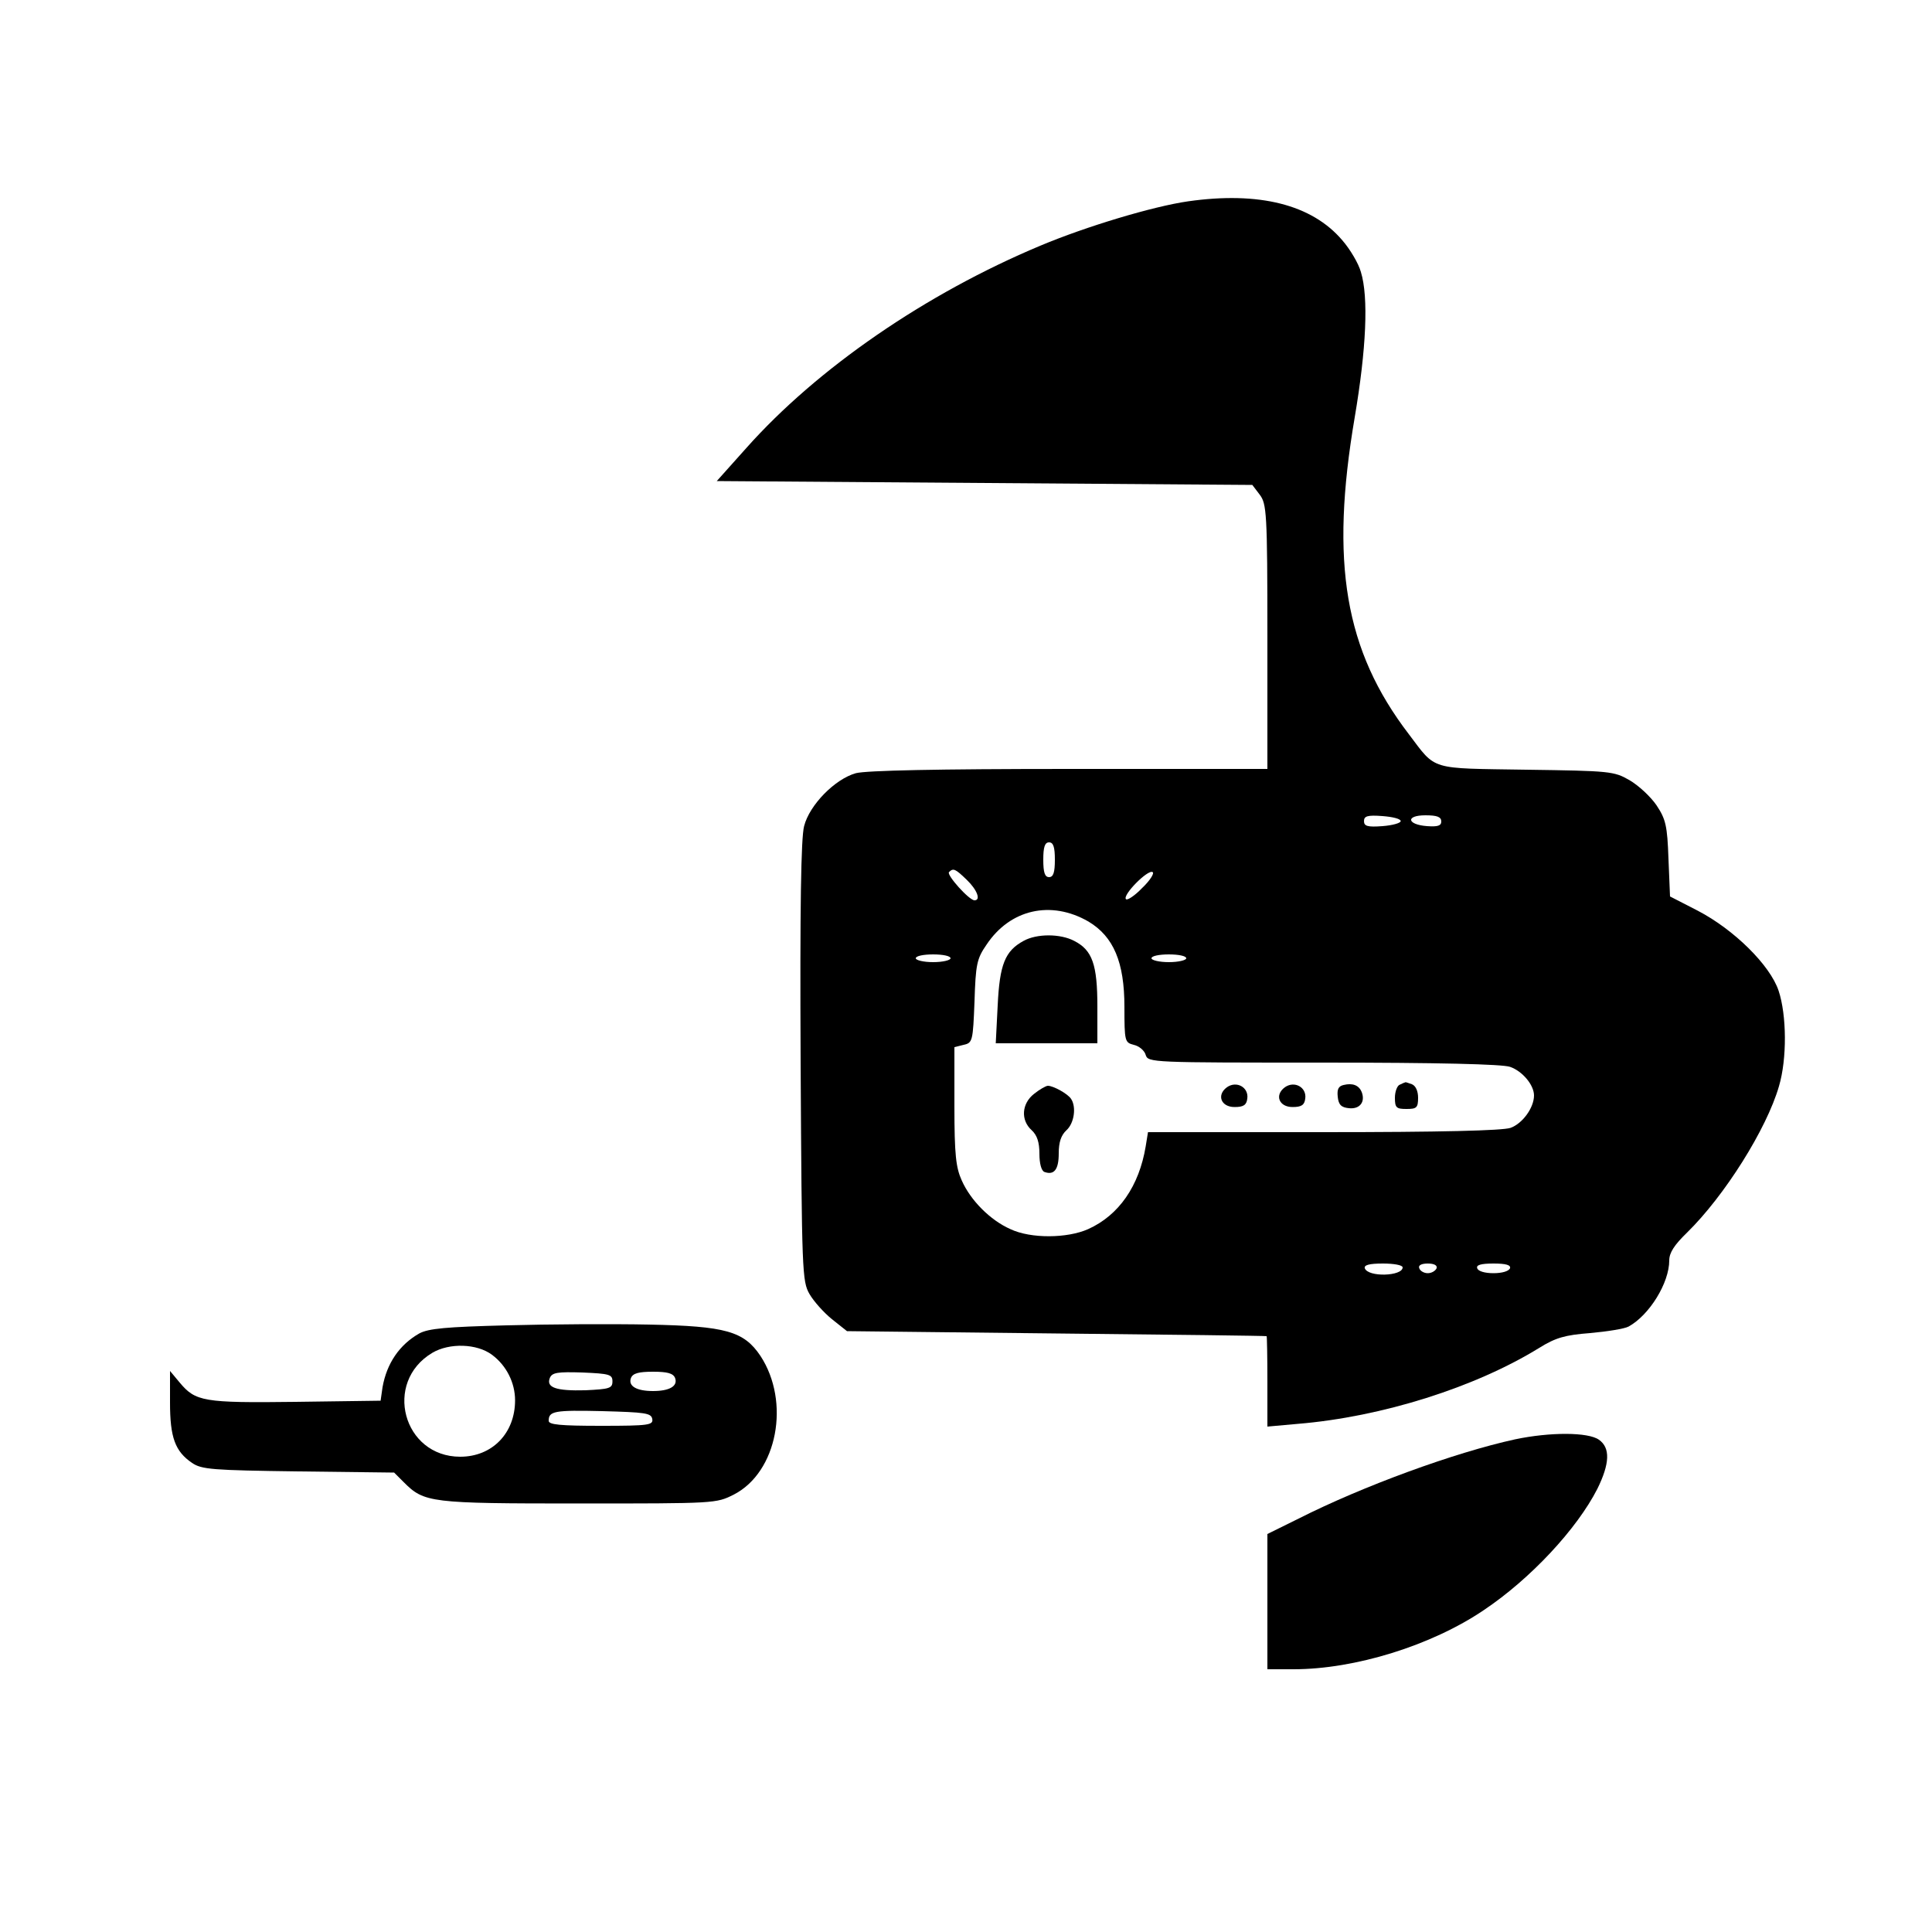
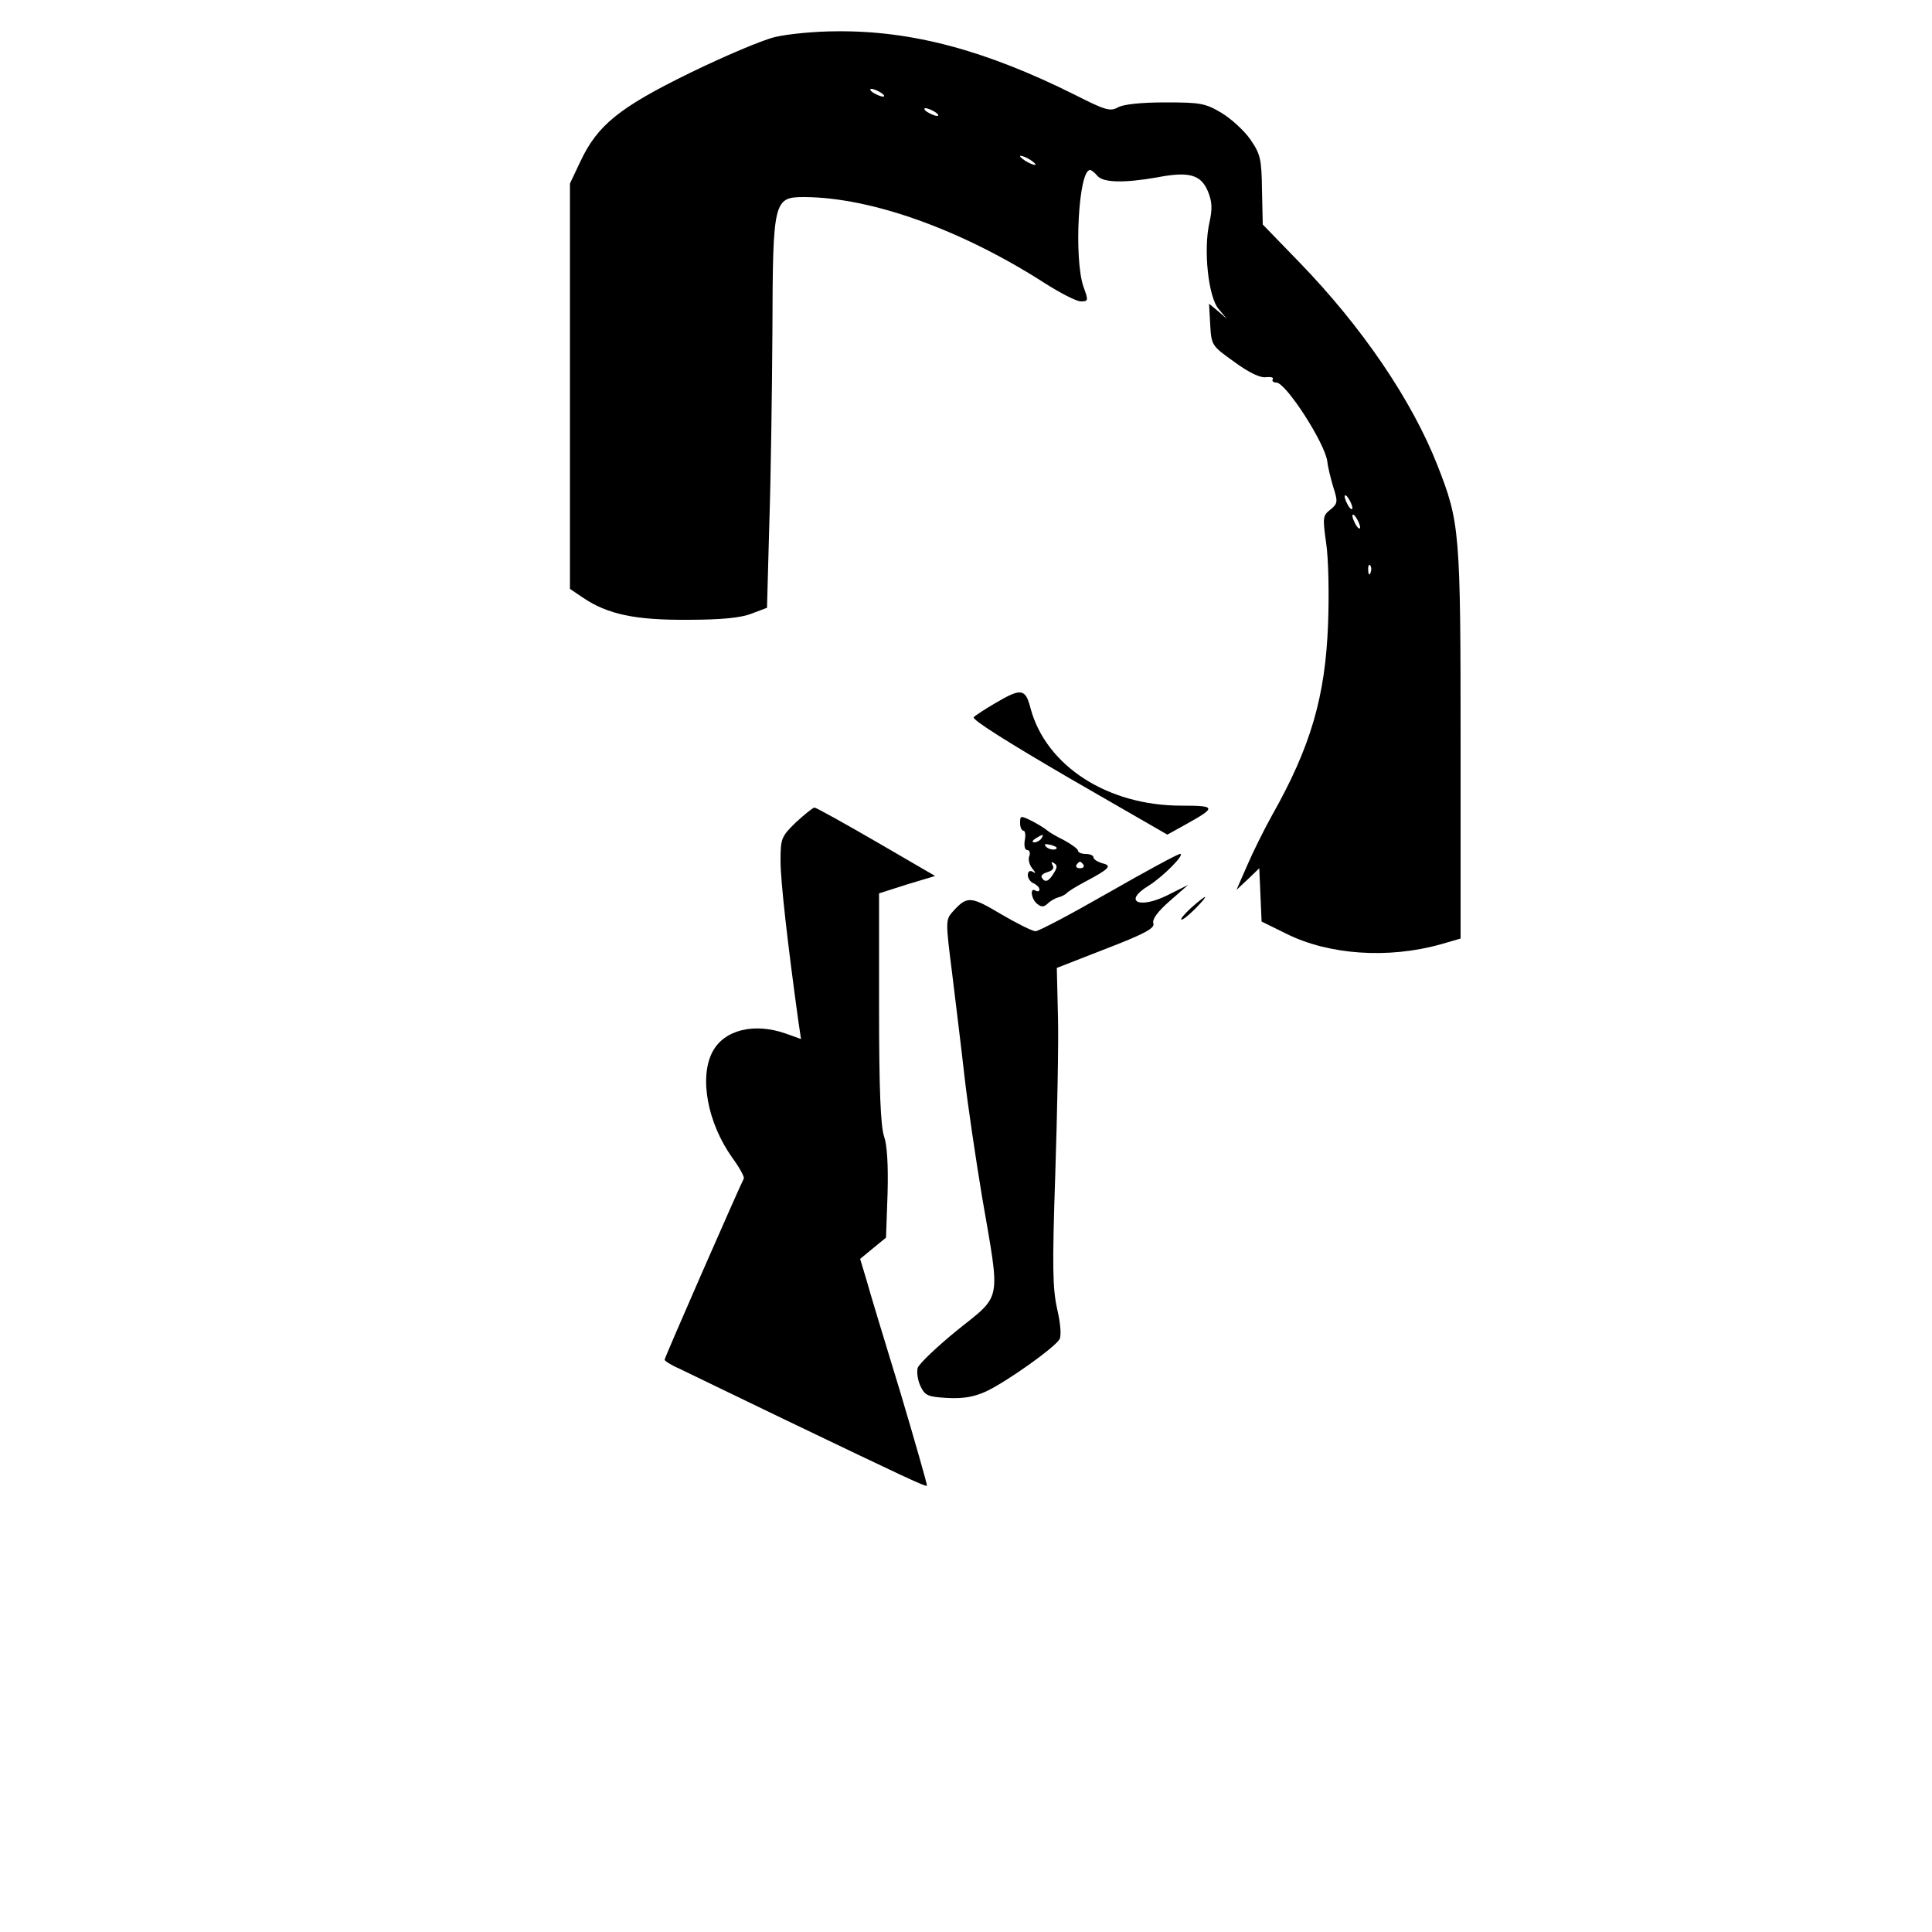
<svg xmlns="http://www.w3.org/2000/svg" version="1.0" width="500pt" height="500pt" viewBox="0 0 500 500" preserveAspectRatio="xMidYMid meet">
  <g transform="translate(0,500) scale(0.1,-0.1)" fill="#000000" stroke="none">
-     <path d="M3075 4479 c-91 -13 -264 -65 -383 -115 -296 -124 -577 -317 -761 -524 l-76 -85 693 -5 693 -5 19 -25 c18 -24 20 -45 20 -367 l0 -343 -512 0 c-345 0 -526 -4 -553 -11 -54 -15 -120 -82 -134 -137 -8 -30 -11 -208 -9 -610 3 -546 4 -568 23 -601 11 -19 37 -48 58 -65 l39 -31 541 -6 c298 -3 543 -6 545 -7 1 -1 2 -54 2 -118 l0 -116 78 7 c219 18 461 95 626 197 42 26 66 33 131 38 44 4 89 11 100 17 54 30 105 113 105 171 0 20 13 40 46 72 97 95 206 268 238 379 21 71 20 184 -1 247 -22 66 -115 158 -209 207 l-72 37 -4 97 c-3 86 -7 103 -31 139 -15 22 -46 51 -70 65 -40 23 -50 24 -267 27 -253 4 -232 -3 -304 92 -166 217 -204 444 -140 820 30 177 36 311 16 376 -6 22 -28 59 -48 82 -79 93 -216 127 -399 101z m550 -1604 c0 -5 -21 -11 -47 -13 -39 -3 -48 0 -48 13 0 13 9 16 48 13 26 -2 47 -7 47 -13z m105 -1 c0 -11 -9 -14 -37 -12 -52 4 -56 28 -4 28 30 0 41 -4 41 -16z m-1000 -99 c0 -33 -4 -45 -15 -45 -11 0 -15 12 -15 45 0 33 4 45 15 45 11 0 15 -12 15 -45z m-228 -52 c27 -26 37 -53 20 -53 -14 0 -73 66 -66 73 11 11 16 9 46 -20z m454 -21 c-19 -20 -39 -33 -42 -29 -10 10 57 78 69 70 5 -3 -7 -22 -27 -41z m-139 -87 c65 -39 93 -105 93 -221 0 -89 1 -92 24 -98 14 -3 28 -15 31 -26 6 -20 15 -20 459 -20 297 0 464 -4 484 -11 32 -11 62 -47 62 -74 0 -32 -30 -73 -61 -84 -22 -7 -179 -11 -485 -11 l-453 0 -6 -37 c-17 -102 -69 -178 -149 -214 -54 -24 -148 -25 -201 0 -52 23 -103 74 -126 126 -15 33 -19 66 -19 192 l0 153 24 6 c23 5 24 10 28 112 3 96 6 111 31 147 61 92 167 116 264 60z m-357 -95 c0 -5 -20 -10 -45 -10 -25 0 -45 5 -45 10 0 6 20 10 45 10 25 0 45 -4 45 -10z m610 0 c0 -5 -20 -10 -45 -10 -25 0 -45 5 -45 10 0 6 20 10 45 10 25 0 45 -4 45 -10z m560 -800 c0 -23 -90 -26 -98 -2 -2 8 11 12 47 12 28 0 51 -4 51 -10z m88 -2 c-3 -7 -13 -13 -23 -13 -10 0 -20 6 -22 13 -3 7 5 12 22 12 17 0 25 -5 23 -12z m190 0 c-3 -8 -21 -13 -43 -13 -22 0 -40 5 -42 13 -3 8 9 12 42 12 33 0 45 -4 43 -12z" />
-     <path d="M2649 2565 c-48 -26 -62 -61 -67 -167 l-5 -98 132 0 131 0 0 95 c0 109 -13 146 -60 170 -36 19 -97 19 -131 0z" />
-     <path d="M3175 2186 c-27 -20 -15 -51 20 -51 23 0 31 5 33 22 4 29 -28 47 -53 29z" />
-     <path d="M3325 2186 c-27 -20 -15 -51 20 -51 23 0 31 5 33 22 4 29 -28 47 -53 29z" />
-     <path d="M3477 2192 c-13 -3 -17 -11 -15 -30 2 -21 9 -28 29 -30 28 -3 43 16 33 42 -7 17 -23 24 -47 18z" />
-     <path d="M3623 2193 c-7 -2 -13 -18 -13 -34 0 -26 4 -29 30 -29 26 0 30 3 30 29 0 17 -6 31 -16 35 -9 3 -16 6 -17 5 -1 0 -8 -3 -14 -6z" />
-     <path d="M2676 2169 c-32 -25 -35 -68 -6 -94 14 -13 20 -31 20 -61 0 -25 5 -44 13 -47 25 -9 37 6 37 48 0 29 6 47 20 60 20 18 26 60 12 81 -8 13 -46 34 -60 34 -5 0 -21 -9 -36 -21z" />
-     <path d="M1310 1570 c-155 -4 -201 -8 -225 -21 -51 -29 -84 -77 -95 -139 l-5 -35 -220 -3 c-239 -3 -259 1 -300 50 l-25 30 0 -82 c0 -90 13 -126 57 -156 25 -17 52 -19 276 -22 l247 -3 25 -25 c53 -53 68 -55 452 -55 355 0 356 0 402 23 113 58 147 240 69 359 -43 64 -90 77 -288 81 -96 2 -263 1 -370 -2z m-37 -76 c38 -28 60 -73 60 -118 0 -85 -59 -146 -142 -146 -148 0 -200 193 -72 269 44 26 115 24 154 -5z m312 -69 c0 -18 -8 -20 -70 -23 -76 -2 -102 7 -92 32 6 14 20 16 84 14 70 -3 78 -5 78 -23z m162 9 c8 -21 -14 -34 -57 -34 -43 0 -65 13 -57 34 5 12 20 16 57 16 37 0 52 -4 57 -16z m-59 -106 c3 -16 -8 -18 -132 -18 -107 0 -136 3 -136 13 0 25 14 28 139 25 111 -3 126 -5 129 -20z" />
-     <path d="M3921 1275 c-156 -34 -394 -121 -560 -205 l-81 -40 0 -175 0 -175 68 0 c158 0 356 61 492 153 121 81 241 210 294 314 32 65 34 106 4 127 -28 20 -127 20 -217 1z" />
+     <path d="M2005 4904 c-33 -8 -132 -50 -220 -93 -182 -89 -239 -135 -283 -229 l-27 -57 0 -525 0 -524 34 -23 c64 -43 135 -58 271 -57 86 0 138 5 165 16 l40 15 6 219 c4 120 7 344 8 497 1 340 3 347 83 347 173 -1 405 -84 619 -221 42 -27 85 -49 96 -49 20 0 20 2 7 38 -25 72 -13 302 17 302 4 0 12 -7 19 -15 15 -18 69 -19 155 -4 82 16 113 7 131 -36 11 -27 12 -45 4 -81 -16 -70 -3 -193 24 -224 l21 -25 -23 20 -23 19 3 -54 c3 -54 4 -55 63 -97 38 -28 68 -42 82 -39 12 1 20 -1 17 -5 -3 -5 1 -9 9 -9 25 0 126 -157 132 -204 1 -12 8 -41 15 -65 13 -40 12 -44 -7 -60 -20 -15 -20 -21 -11 -86 6 -38 8 -133 5 -210 -7 -188 -45 -318 -145 -495 -20 -36 -49 -94 -64 -129 l-28 -64 30 28 29 28 3 -69 3 -69 65 -32 c109 -54 262 -65 398 -27 l52 15 0 504 c0 552 -2 573 -60 721 -67 170 -196 359 -358 526 l-94 97 -2 89 c-1 81 -4 93 -30 131 -16 23 -50 54 -75 69 -42 25 -55 27 -146 27 -61 0 -109 -5 -122 -13 -20 -11 -33 -7 -110 32 -232 116 -423 167 -618 165 -55 0 -127 -7 -160 -15z m275 -144 c8 -5 11 -10 5 -10 -5 0 -17 5 -25 10 -8 5 -10 10 -5 10 6 0 17 -5 25 -10z m140 -50 c8 -5 11 -10 5 -10 -5 0 -17 5 -25 10 -8 5 -10 10 -5 10 6 0 17 -5 25 -10z m260 -136 c0 -2 -9 0 -20 6 -11 6 -20 13 -20 16 0 2 9 0 20 -6 11 -6 20 -13 20 -16z m820 -889 c0 -5 -5 -3 -10 5 -5 8 -10 20 -10 25 0 6 5 3 10 -5 5 -8 10 -19 10 -25z m20 -50 c0 -5 -5 -3 -10 5 -5 8 -10 20 -10 25 0 6 5 3 10 -5 5 -8 10 -19 10 -25z m27 -117 c-3 -8 -6 -5 -6 6 -1 11 2 17 5 13 3 -3 4 -12 1 -19z" />
+     <path d="M2577 3181 c-26 -15 -52 -32 -57 -37 -6 -6 90 -66 246 -157 l255 -147 47 26 c81 45 80 49 -11 49 -191 0 -350 103 -390 252 -13 51 -24 53 -90 14z" />
+     <path d="M2060 2872 c-38 -37 -40 -42 -40 -100 0 -52 18 -211 46 -414 l7 -47 -39 14 c-82 29 -160 10 -190 -47 -35 -66 -13 -184 51 -274 19 -26 32 -50 30 -54 -8 -14 -205 -463 -205 -469 0 -3 17 -14 38 -23 20 -10 141 -68 267 -129 323 -155 370 -177 374 -174 1 2 -30 111 -69 242 -40 131 -80 262 -88 292 l-16 53 34 28 33 27 4 113 c2 74 -1 126 -9 149 -9 26 -13 121 -13 333 l0 296 72 23 73 22 -153 89 c-83 48 -155 88 -159 88 -4 0 -25 -17 -48 -38z" />
+     <path d="M2640 2870 c0 -11 4 -20 9 -20 4 0 6 -11 3 -25 -2 -14 0 -25 7 -25 5 0 8 -7 5 -15 -4 -8 0 -23 7 -32 10 -12 10 -15 2 -9 -8 4 -13 1 -13 -9 0 -8 7 -18 15 -21 8 -4 15 -10 15 -16 0 -5 -4 -6 -10 -3 -15 10 -12 -21 4 -34 11 -9 17 -9 28 1 7 7 20 14 28 16 8 2 17 7 20 10 3 4 25 18 50 31 62 33 69 41 42 47 -12 4 -22 10 -22 15 0 5 -9 9 -20 9 -11 0 -20 4 -20 8 0 5 -17 17 -37 28 -21 10 -40 22 -43 25 -3 3 -20 14 -37 23 -32 16 -33 16 -33 -4z m55 -40 c-3 -5 -12 -10 -18 -10 -7 0 -6 4 3 10 19 12 23 12 15 0z m36 -28 c-7 -2 -18 1 -23 6 -8 8 -4 9 13 5 13 -4 18 -8 10 -11z m-4 -62 c-13 -22 -23 -25 -31 -11 -3 5 4 11 15 14 13 4 18 10 13 18 -4 8 -3 10 4 5 9 -5 8 -12 -1 -26z m77 22 c3 -5 -1 -9 -9 -9 -8 0 -12 4 -9 9 3 4 7 8 9 8 2 0 6 -4 9 -8z" />
+     <path d="M2869 2690 c-96 -55 -181 -100 -189 -100 -8 0 -48 20 -89 44 -79 47 -88 48 -125 7 -19 -21 -19 -25 -2 -159 9 -75 24 -195 32 -267 8 -71 29 -213 46 -315 47 -273 52 -249 -64 -342 -53 -43 -99 -87 -103 -98 -3 -11 0 -32 7 -47 12 -25 19 -28 71 -31 41 -2 68 3 99 17 55 26 178 114 190 135 5 9 3 39 -6 78 -12 54 -13 109 -5 348 5 157 9 341 7 410 l-3 125 128 50 c99 38 126 53 122 65 -4 10 10 30 42 58 l48 42 -52 -26 c-75 -38 -118 -17 -50 24 38 24 95 82 81 82 -6 0 -89 -45 -185 -100z" />
+     <path d="M3082 2650 c-18 -17 -29 -30 -24 -30 5 0 21 14 37 30 37 38 30 38 -13 0z" />
  </g>
</svg>
